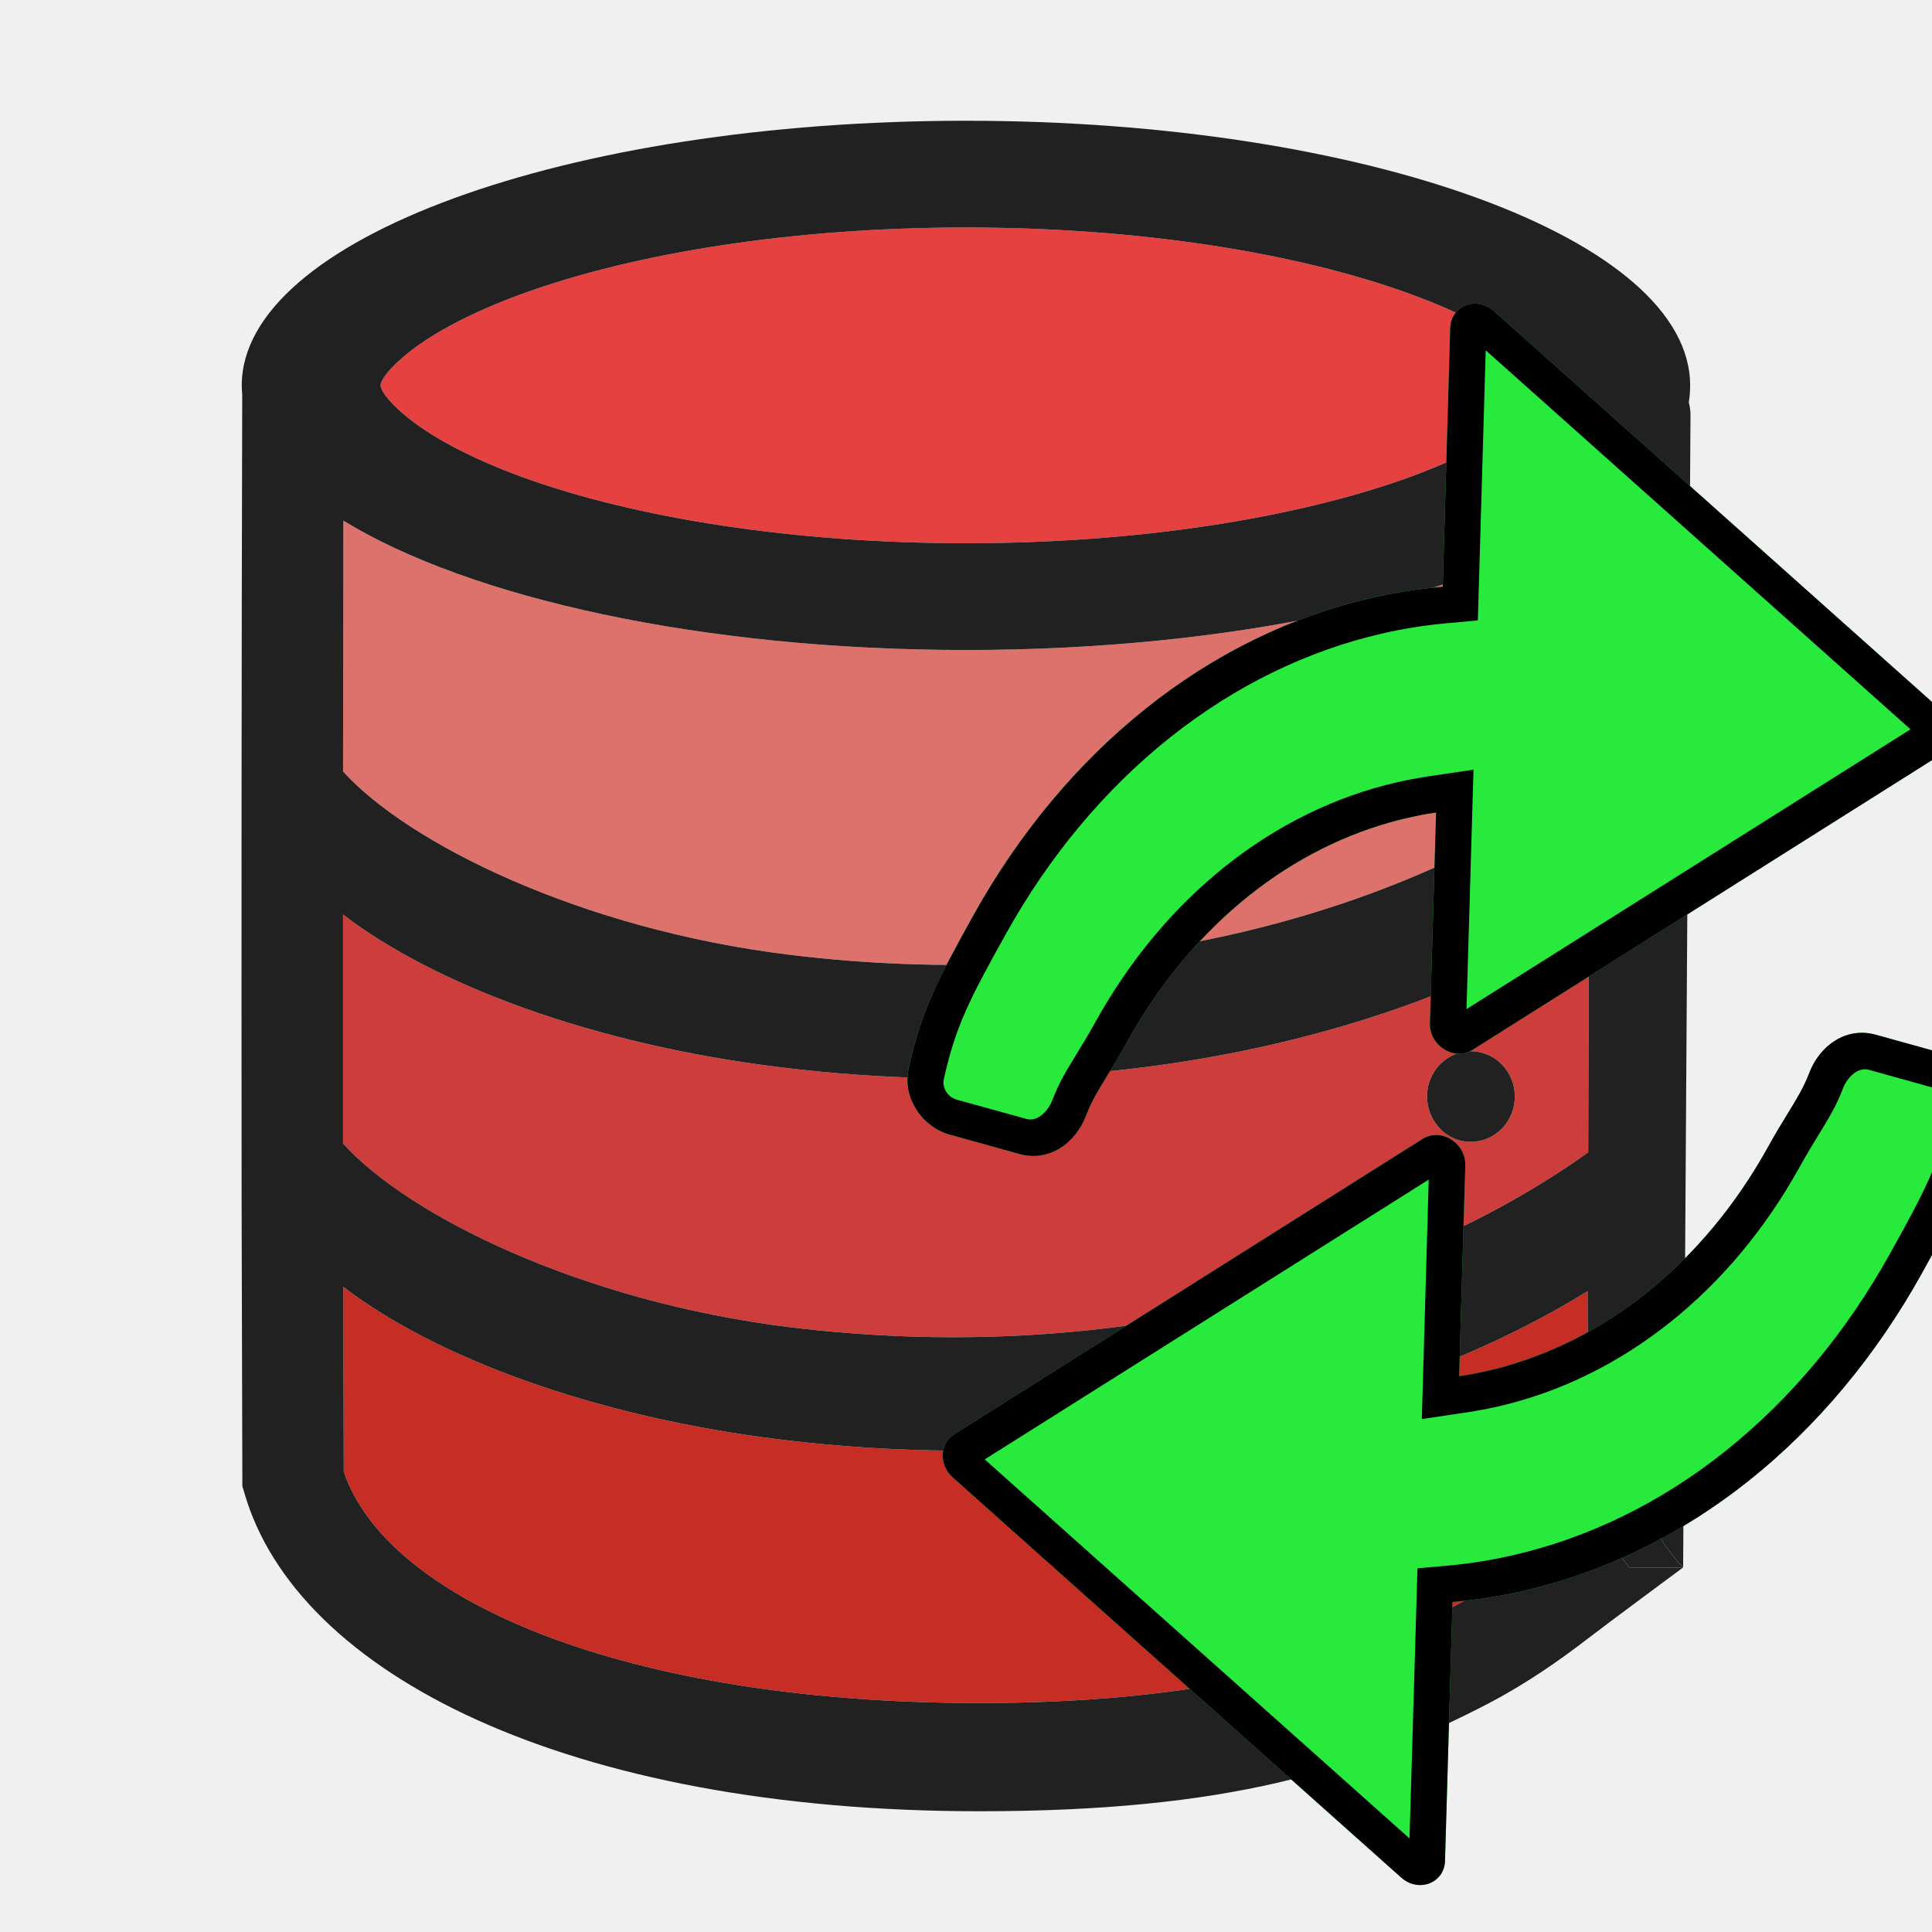
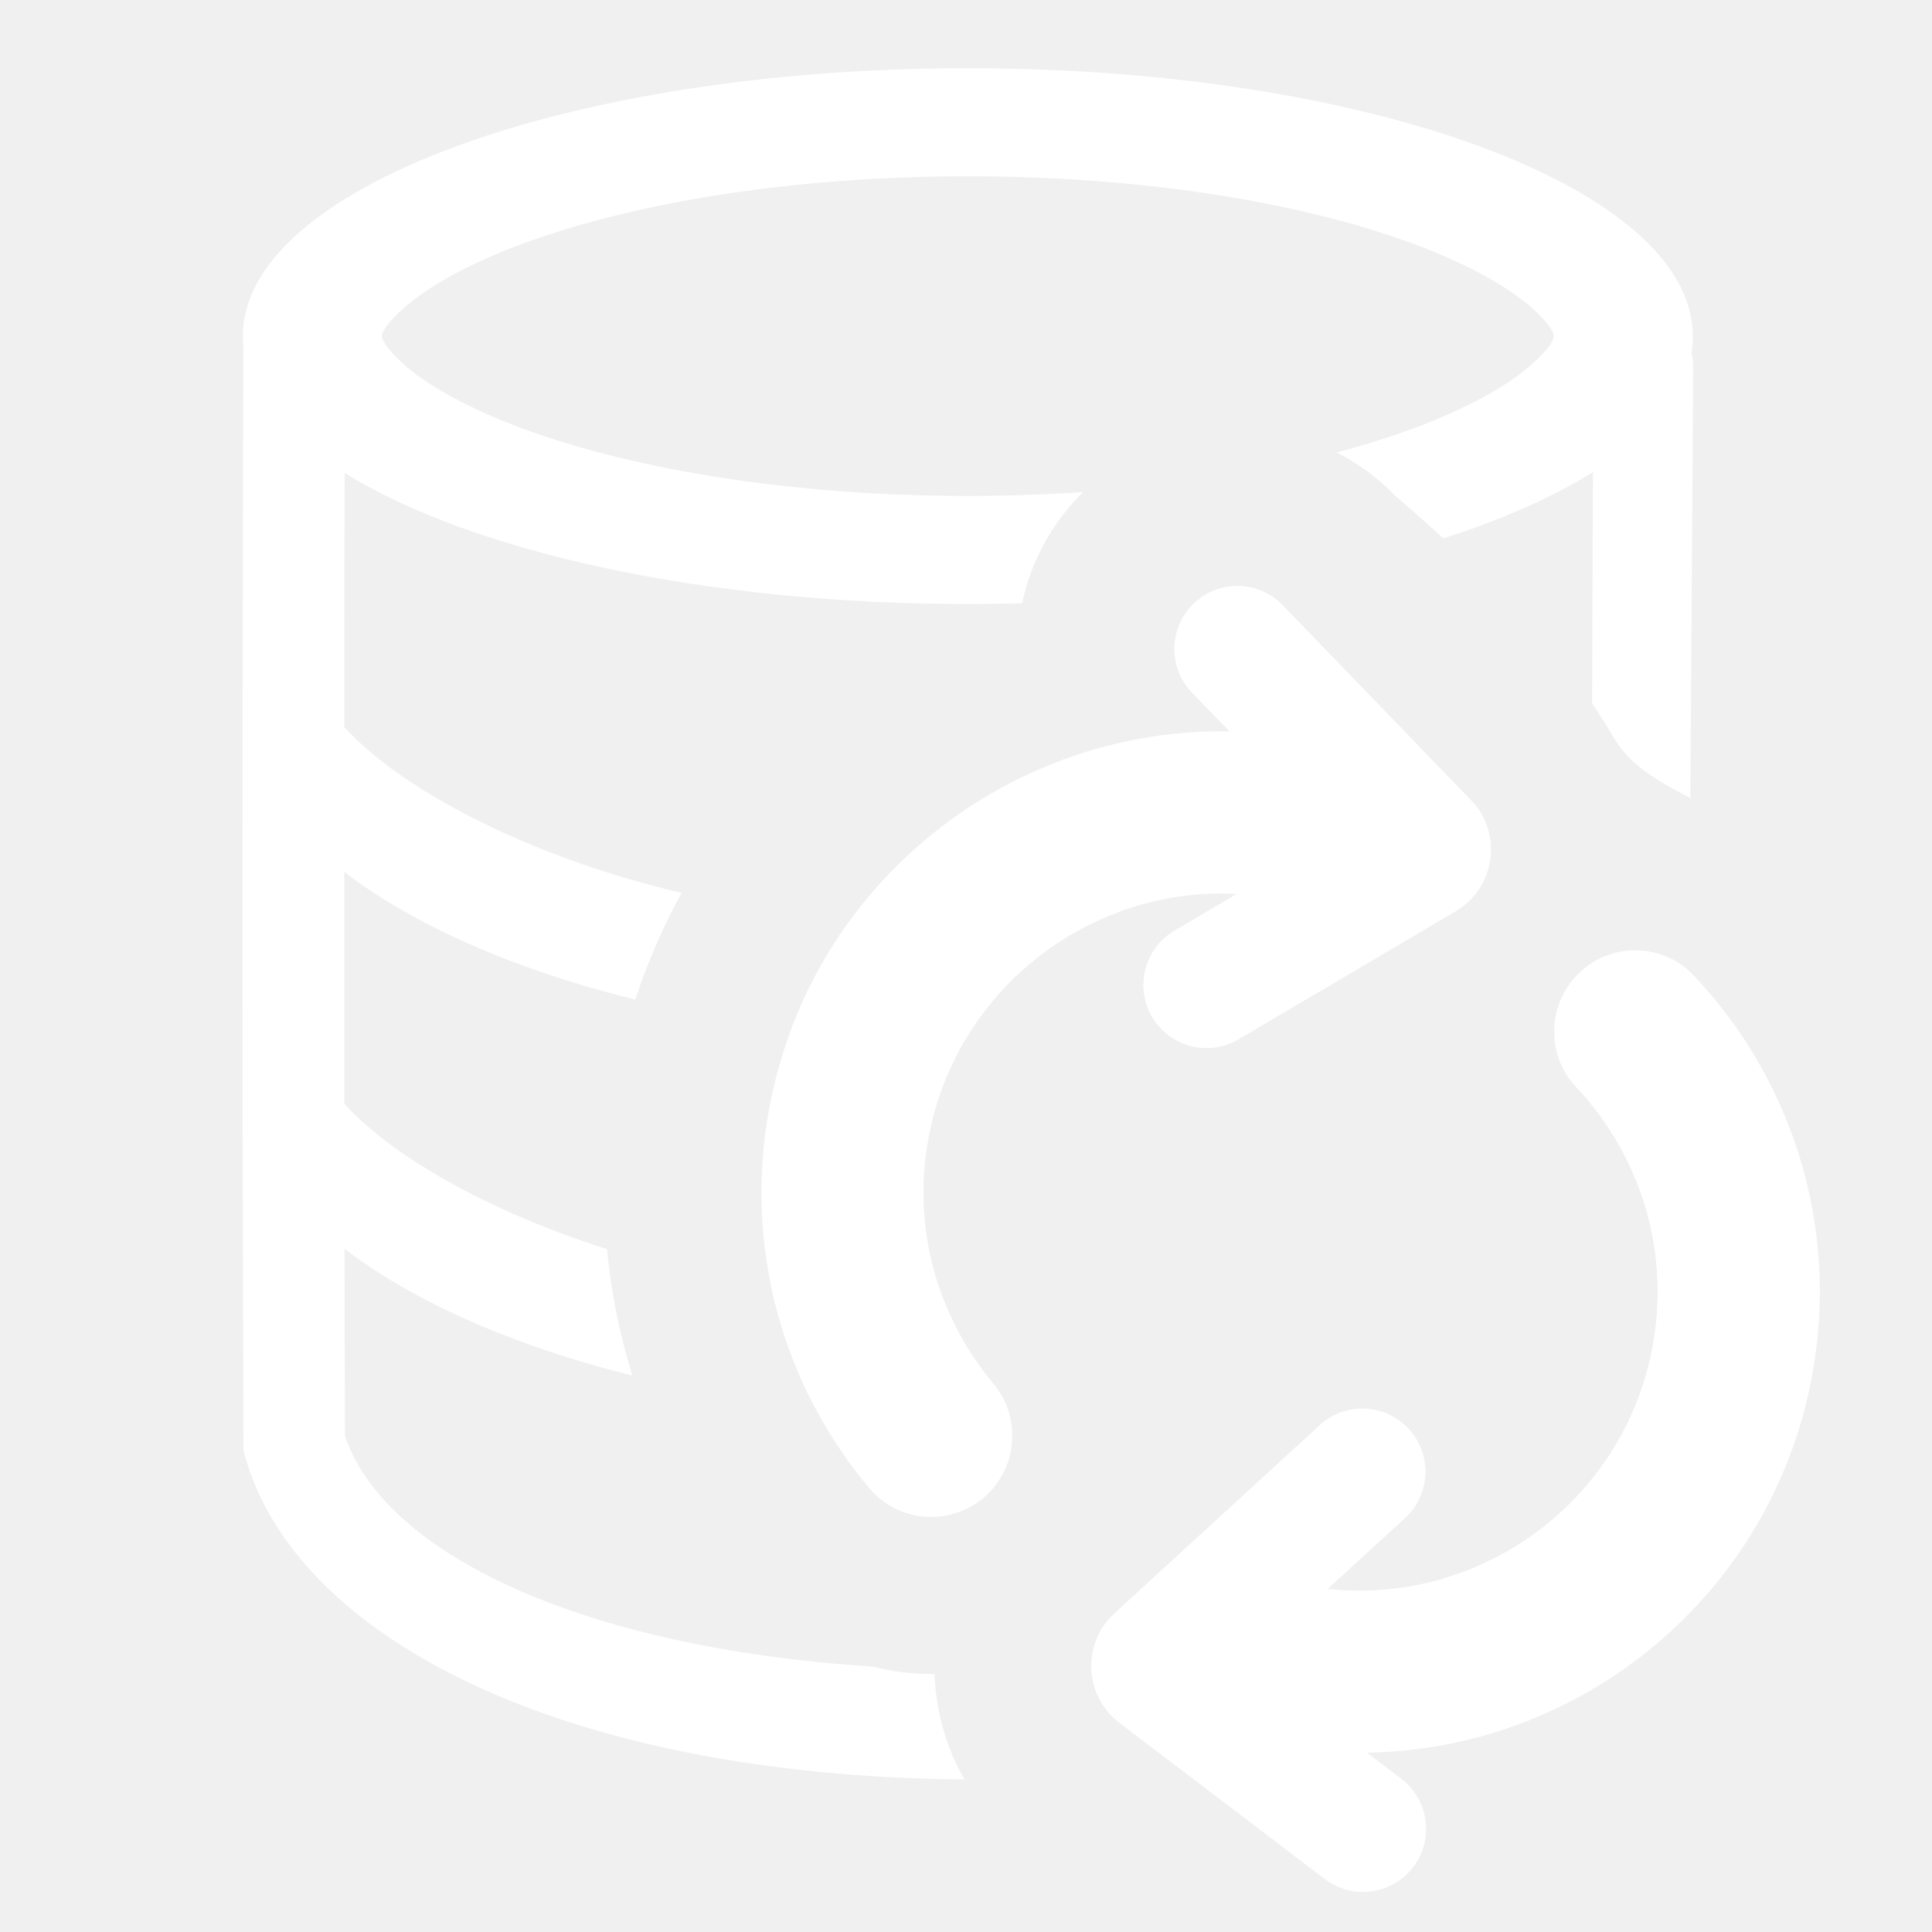
<svg xmlns="http://www.w3.org/2000/svg" width="16" height="16" viewBox="0 0 16 16" fill="none">
-   <g clip-path="url(#clip0_312_1566)">
-     <path fill-rule="evenodd" clip-rule="evenodd" d="M2.841 6.389C3.372 6.977 4.797 7.694 6.539 7.907C9.098 8.222 11.521 7.632 13.163 6.454L13.17 4.304C12.125 4.95 10.202 5.383 8 5.383C5.808 5.383 3.89 4.952 2.844 4.312C2.843 5.004 2.842 5.696 2.841 6.388V6.389ZM11.926 6.264C11.994 6.335 12.085 6.374 12.181 6.373H12.181C12.382 6.373 12.545 6.206 12.545 5.998C12.545 5.791 12.382 5.624 12.181 5.624C11.981 5.624 11.818 5.791 11.818 5.998C11.819 6.098 11.858 6.194 11.926 6.264Z" fill="#DD726D" />
-     <path fill-rule="evenodd" clip-rule="evenodd" d="M2.841 7.574V9.47C3.371 10.059 4.797 10.776 6.539 10.991C9.093 11.304 11.511 10.716 13.153 9.543L13.159 7.605C11.41 8.689 8.948 9.145 6.458 8.838C4.917 8.649 3.605 8.159 2.841 7.574ZM11.926 9.348C11.994 9.418 12.085 9.457 12.181 9.456H12.181C12.382 9.456 12.545 9.288 12.545 9.081C12.545 8.874 12.382 8.706 12.181 8.706C11.981 8.706 11.818 8.874 11.818 9.081C11.819 9.182 11.858 9.277 11.926 9.348Z" fill="#CD3D3C" />
-     <path fill-rule="evenodd" clip-rule="evenodd" d="M2.843 10.657L2.847 12.187C3.204 13.255 5.185 14.104 8.113 14.104C9.733 14.104 11.002 13.845 11.977 13.337C12.251 13.194 12.459 13.073 12.664 12.916C12.684 12.9 12.704 12.886 12.722 12.871C12.828 12.791 12.911 12.728 13.035 12.613C13.076 12.573 13.116 12.535 13.154 12.498L13.148 10.693C11.401 11.771 8.943 12.226 6.458 11.921C4.92 11.732 3.607 11.242 2.843 10.657ZM12.043 12.552C12.086 12.57 12.133 12.579 12.181 12.579L12.181 12.578C12.382 12.578 12.545 12.41 12.545 12.203C12.545 11.996 12.382 11.829 12.181 11.829C11.981 11.829 11.818 11.996 11.818 12.203C11.818 12.253 11.828 12.302 11.846 12.348C11.865 12.394 11.892 12.435 11.925 12.47C11.959 12.505 11.999 12.533 12.043 12.552Z" fill="#C62D25" />
-     <path d="M11.683 3.948C12.117 3.788 12.451 3.607 12.66 3.427C12.803 3.305 12.848 3.224 12.848 3.192C12.848 3.159 12.803 3.078 12.66 2.955C12.451 2.776 12.118 2.595 11.683 2.436C10.731 2.088 9.413 1.884 8 1.884C6.587 1.884 5.269 2.089 4.317 2.436C3.883 2.595 3.549 2.776 3.34 2.956C3.197 3.078 3.152 3.158 3.152 3.192C3.152 3.224 3.197 3.305 3.34 3.428C3.549 3.607 3.882 3.788 4.317 3.948C5.269 4.295 6.587 4.499 8 4.499C9.413 4.499 10.731 4.294 11.683 3.948Z" fill="#E54141" />
-     <path fill-rule="evenodd" clip-rule="evenodd" d="M12.66 3.427C12.451 3.607 12.117 3.788 11.683 3.948C10.731 4.294 9.413 4.499 8 4.499C6.587 4.499 5.269 4.295 4.317 3.948C3.882 3.788 3.549 3.607 3.34 3.428C3.197 3.305 3.152 3.224 3.152 3.192C3.152 3.158 3.197 3.078 3.34 2.956C3.549 2.776 3.883 2.595 4.317 2.436C5.269 2.089 6.587 1.884 8 1.884C9.413 1.884 10.731 2.088 11.683 2.436C12.118 2.595 12.451 2.776 12.66 2.955C12.803 3.078 12.848 3.159 12.848 3.192C12.848 3.224 12.803 3.305 12.66 3.427ZM2.841 7.574V9.47C3.371 10.059 4.797 10.776 6.539 10.991C9.093 11.304 11.511 10.716 13.153 9.543L13.159 7.605C11.41 8.689 8.948 9.145 6.458 8.838C4.917 8.649 3.605 8.159 2.841 7.574ZM6.539 7.907C4.797 7.694 3.372 6.977 2.841 6.389V6.388C2.842 5.696 2.843 5.004 2.844 4.312C3.89 4.952 5.808 5.383 8 5.383C10.202 5.383 12.125 4.95 13.17 4.304L13.163 6.454C11.521 7.632 9.098 8.222 6.539 7.907ZM2.843 10.657L2.847 12.187C3.204 13.255 5.185 14.104 8.113 14.104C9.733 14.104 11.002 13.845 11.977 13.337C12.251 13.194 12.459 13.073 12.664 12.916C12.684 12.9 12.704 12.886 12.722 12.871C12.828 12.791 12.911 12.728 13.035 12.613C13.076 12.573 13.116 12.535 13.154 12.498L13.154 12.525C13.154 12.632 13.154 12.632 13.196 12.662C13.238 12.693 13.323 12.753 13.492 12.981C13.72 12.982 13.939 12.981 13.939 12.981C13.939 12.981 13.313 13.444 13.154 13.567C12.916 13.75 12.645 13.94 12.333 14.104C11.256 14.665 10.159 15 8.113 15C4.706 15 2.454 13.864 2.023 12.361L2.007 12.308V12.252L2.001 9.978C1.999 7.742 2 5.505 2.006 3.269C2.004 3.243 2.002 3.217 2.002 3.192C2.003 1.981 4.688 1 8 1C11.312 1 13.997 1.981 13.997 3.192C13.997 3.239 13.993 3.286 13.986 3.333C13.995 3.366 14 3.402 14 3.437L13.939 12.981C13.492 12.51 13.691 12.203 13.691 12.203C13.583 12.075 13.438 12.218 13.217 12.436C13.197 12.456 13.176 12.477 13.154 12.498L13.148 10.693C11.401 11.771 8.943 12.226 6.458 11.921C4.92 11.732 3.607 11.242 2.843 10.657ZM11.926 6.264C11.994 6.335 12.085 6.374 12.181 6.373H12.181C12.382 6.373 12.545 6.206 12.545 5.998C12.545 5.791 12.382 5.624 12.181 5.624C11.981 5.624 11.818 5.791 11.818 5.998C11.819 6.098 11.858 6.194 11.926 6.264ZM11.926 9.348C11.994 9.418 12.085 9.457 12.181 9.456H12.181C12.382 9.456 12.545 9.288 12.545 9.081C12.545 8.874 12.382 8.706 12.181 8.706C11.981 8.706 11.818 8.874 11.818 9.081C11.819 9.182 11.858 9.277 11.926 9.348ZM12.043 12.552C12.086 12.57 12.133 12.579 12.181 12.579L12.181 12.578C12.382 12.578 12.545 12.41 12.545 12.203C12.545 11.996 12.382 11.829 12.181 11.829C11.981 11.829 11.818 11.996 11.818 12.203C11.818 12.253 11.828 12.302 11.846 12.348C11.865 12.394 11.892 12.435 11.925 12.47C11.959 12.505 11.999 12.533 12.043 12.552Z" fill="#212121" />
-     <path d="M13.939 12.981C13.492 12.51 13.691 12.203 13.691 12.203C13.583 12.075 13.438 12.218 13.217 12.436L13.154 12.498L13.154 12.525C13.154 12.632 13.154 12.632 13.196 12.662C13.238 12.693 13.323 12.753 13.492 12.981C13.72 12.982 13.939 12.981 13.939 12.981Z" fill="#212121" />
-     <path fill-rule="evenodd" clip-rule="evenodd" d="M7.891 12.236C7.775 12.133 7.781 11.954 7.902 11.878L11.783 9.431C11.933 9.337 12.14 9.466 12.135 9.651L12.084 11.397C12.162 11.386 12.239 11.371 12.316 11.353C12.787 11.246 13.234 11.027 13.632 10.71C14.03 10.393 14.373 9.983 14.639 9.504C14.705 9.384 14.761 9.294 14.808 9.217C14.882 9.096 14.937 9.007 14.982 8.889C15.07 8.657 15.29 8.501 15.534 8.569L16.11 8.729C16.345 8.794 16.505 9.04 16.452 9.277C16.345 9.76 16.214 10.008 15.914 10.549C15.536 11.229 15.05 11.81 14.485 12.261C13.919 12.712 13.284 13.022 12.616 13.175C12.422 13.219 12.226 13.25 12.029 13.267L11.967 15.411C11.961 15.596 11.748 15.677 11.604 15.549L7.891 12.236Z" fill="#28EA3C" />
-     <path fill-rule="evenodd" clip-rule="evenodd" d="M14.639 9.504C14.705 9.384 14.761 9.294 14.808 9.217C14.882 9.096 14.937 9.007 14.982 8.889C15.07 8.657 15.29 8.501 15.534 8.569L16.11 8.729C16.345 8.794 16.505 9.04 16.452 9.277C16.345 9.76 16.214 10.008 15.914 10.549C15.536 11.229 15.05 11.81 14.485 12.261C13.919 12.712 13.284 13.022 12.616 13.175C12.422 13.219 12.226 13.25 12.029 13.267L11.967 15.411C11.961 15.596 11.748 15.677 11.604 15.549L7.891 12.236C7.775 12.133 7.781 11.954 7.902 11.878L11.783 9.431C11.933 9.337 12.14 9.466 12.135 9.651L12.084 11.397C12.162 11.386 12.239 11.371 12.316 11.353C12.339 11.348 12.362 11.343 12.385 11.337C12.83 11.224 13.253 11.012 13.632 10.71C14.03 10.393 14.373 9.983 14.639 9.504ZM11.775 11.752L12.151 11.696C12.236 11.683 12.321 11.667 12.405 11.648C12.918 11.531 13.401 11.293 13.828 10.953C14.256 10.613 14.62 10.175 14.902 9.668C14.965 9.554 15.018 9.468 15.065 9.391L15.07 9.383C15.141 9.267 15.207 9.16 15.261 9.018C15.286 8.952 15.328 8.904 15.37 8.878C15.409 8.854 15.445 8.851 15.478 8.86L16.053 9.02C16.13 9.041 16.176 9.119 16.161 9.188C16.063 9.629 15.95 9.847 15.651 10.384C15.289 11.036 14.825 11.59 14.288 12.018C13.752 12.446 13.153 12.737 12.528 12.88C12.346 12.922 12.163 12.95 11.979 12.967L11.739 12.988L11.673 15.225L8.155 12.086L11.832 9.769L11.775 11.752Z" fill="black" />
-     <path fill-rule="evenodd" clip-rule="evenodd" d="M16.086 5.89C16.202 5.993 16.196 6.172 16.075 6.248L12.194 8.695C12.044 8.789 11.837 8.66 11.842 8.475L11.893 6.729C11.815 6.74 11.738 6.755 11.661 6.773C11.191 6.88 10.743 7.099 10.345 7.416C9.947 7.734 9.604 8.143 9.338 8.622C9.272 8.742 9.217 8.832 9.169 8.909C9.095 9.031 9.04 9.119 8.995 9.237C8.907 9.469 8.687 9.625 8.443 9.557L7.867 9.397C7.632 9.332 7.472 9.086 7.525 8.849C7.632 8.366 7.763 8.118 8.063 7.577C8.441 6.898 8.927 6.316 9.493 5.865C10.058 5.414 10.693 5.104 11.361 4.951C11.555 4.907 11.751 4.876 11.948 4.859L12.01 2.715C12.016 2.53 12.229 2.449 12.373 2.577L16.086 5.89Z" fill="#28EA3C" />
-     <path fill-rule="evenodd" clip-rule="evenodd" d="M9.338 8.622C9.272 8.742 9.217 8.832 9.169 8.909C9.095 9.03 9.04 9.119 8.995 9.237C8.907 9.469 8.687 9.625 8.443 9.557L7.867 9.397C7.632 9.332 7.472 9.086 7.525 8.849C7.632 8.366 7.763 8.118 8.063 7.577C8.441 6.898 8.927 6.316 9.493 5.865C10.058 5.414 10.693 5.104 11.361 4.951C11.555 4.907 11.751 4.876 11.948 4.859L12.01 2.715C12.016 2.53 12.229 2.449 12.373 2.577L16.086 5.89C16.202 5.993 16.196 6.172 16.075 6.248L12.194 8.695C12.044 8.789 11.837 8.66 11.842 8.475L11.893 6.729C11.815 6.74 11.738 6.755 11.661 6.773C11.638 6.778 11.615 6.783 11.592 6.789C11.147 6.902 10.724 7.114 10.345 7.416C9.947 7.734 9.604 8.143 9.338 8.622ZM12.203 6.374L11.826 6.43C11.741 6.443 11.656 6.459 11.572 6.478C11.059 6.595 10.576 6.833 10.149 7.173C9.721 7.514 9.357 7.951 9.075 8.458C9.012 8.572 8.959 8.658 8.912 8.735L8.907 8.743C8.836 8.859 8.77 8.966 8.716 9.108C8.691 9.174 8.649 9.222 8.607 9.248C8.568 9.272 8.532 9.276 8.499 9.266L7.924 9.107C7.847 9.085 7.801 9.007 7.816 8.939C7.914 8.497 8.028 8.279 8.326 7.742C8.688 7.09 9.152 6.536 9.689 6.108C10.226 5.681 10.824 5.389 11.449 5.246C11.631 5.204 11.814 5.176 11.998 5.16L12.239 5.138L12.304 2.901L15.822 6.04L12.145 8.357L12.203 6.374Z" fill="black" />
+   <g clip-path="url(#clip0_491_2764)">
+     <path fill-rule="evenodd" clip-rule="evenodd" d="M10.623 5.012C10.423 4.804 10.092 4.798 9.885 4.999C9.677 5.199 9.672 5.53 9.872 5.737L10.181 6.057C8.446 6.028 6.857 7.194 6.42 8.95C6.113 10.18 6.442 11.421 7.197 12.322C7.435 12.607 7.858 12.644 8.143 12.406C8.427 12.168 8.464 11.745 8.227 11.461C7.735 10.874 7.523 10.071 7.722 9.274C8.013 8.108 9.087 7.343 10.244 7.403L9.727 7.708C9.479 7.855 9.396 8.175 9.543 8.424C9.69 8.672 10.01 8.754 10.258 8.607L12.056 7.545C12.385 7.35 12.446 6.899 12.18 6.624L10.623 5.012ZM14.03 8.082C13.776 7.812 13.351 7.8 13.082 8.054C12.812 8.308 12.799 8.733 13.053 9.003C13.579 9.559 13.837 10.348 13.686 11.156C13.447 12.433 12.266 13.295 10.995 13.159L11.636 12.572C11.848 12.378 11.863 12.047 11.668 11.835C11.473 11.622 11.143 11.607 10.93 11.802L9.23 13.36C8.958 13.609 8.978 14.043 9.271 14.267L10.972 15.562C11.201 15.736 11.529 15.692 11.704 15.462C11.878 15.233 11.834 14.905 11.604 14.731L11.321 14.515C13.096 14.487 14.666 13.216 15.005 11.403C15.239 10.156 14.837 8.937 14.03 8.082Z" fill="white" />
+     <path d="M12.68 3.022C12.472 3.205 12.137 3.388 11.703 3.549C11.506 3.621 11.294 3.688 11.069 3.747C11.247 3.837 11.412 3.957 11.558 4.109C11.558 4.109 11.723 4.247 11.953 4.459C12.441 4.302 12.861 4.117 13.192 3.91L13.185 5.826C13.187 5.829 13.189 5.831 13.191 5.834C13.207 5.859 13.225 5.886 13.246 5.918C13.277 5.964 13.301 6.004 13.324 6.042C13.369 6.119 13.409 6.186 13.485 6.267C13.621 6.412 13.871 6.546 13.999 6.608L14.022 3.032C14.023 2.996 14.018 2.961 14.008 2.927C14.016 2.879 14.02 2.832 14.019 2.784C14.019 1.558 11.331 0.565 8.016 0.565C4.7 0.565 2.012 1.558 2.011 2.784C2.011 2.81 2.012 2.836 2.015 2.862C2.009 5.126 2.007 7.39 2.01 9.654L2.016 11.955V12.012L2.031 12.066C2.457 13.566 4.656 14.705 7.987 14.737C7.833 14.467 7.75 14.166 7.739 13.863C7.566 13.865 7.393 13.844 7.226 13.802C4.793 13.645 3.176 12.855 2.857 11.89L2.853 10.341C3.403 10.767 4.238 11.143 5.237 11.392C5.132 11.054 5.061 10.704 5.027 10.345C4.004 10.02 3.215 9.549 2.851 9.139V7.22C3.406 7.65 4.25 8.029 5.261 8.278C5.363 7.967 5.492 7.672 5.645 7.395C4.324 7.084 3.287 6.508 2.851 6.02V6.019C2.851 5.319 2.852 4.618 2.854 3.917C3.901 4.566 5.821 5.002 8.016 5.002C8.167 5.002 8.317 5 8.465 4.996C8.536 4.657 8.705 4.336 8.97 4.075C8.659 4.096 8.34 4.107 8.016 4.107C6.601 4.107 5.282 3.901 4.328 3.549C3.893 3.388 3.559 3.205 3.351 3.024C3.208 2.898 3.163 2.816 3.163 2.784C3.163 2.75 3.208 2.669 3.351 2.545C3.559 2.363 3.894 2.18 4.328 2.018C5.282 1.667 6.601 1.46 8.016 1.46C9.43 1.46 10.749 1.666 11.703 2.018C12.138 2.18 12.472 2.363 12.68 2.544C12.823 2.669 12.868 2.751 12.868 2.784C12.868 2.816 12.823 2.898 12.68 3.022Z" fill="white" />
+     <path d="M7.05 7.608C6.849 7.88 6.682 8.182 6.558 8.51C7.043 8.567 7.526 8.595 8.004 8.594C8.057 8.506 8.116 8.421 8.179 8.341C8.459 7.986 8.83 7.717 9.248 7.559C8.542 7.648 7.804 7.668 7.05 7.608Z" fill="white" />
+     <path d="M10.162 7.4C10.164 7.4 10.165 7.4 10.167 7.4C10.193 7.4 10.218 7.401 10.244 7.403L9.727 7.708C9.479 7.855 9.396 8.175 9.543 8.424C9.557 8.446 9.571 8.467 9.587 8.487C10.044 8.424 10.489 8.334 10.916 8.218L12.056 7.545C12.125 7.504 12.183 7.451 12.228 7.392C12.264 7.344 12.292 7.292 12.311 7.237C12.341 7.154 12.352 7.065 12.344 6.977C12.333 6.869 12.293 6.763 12.222 6.672C11.599 6.988 10.905 7.234 10.162 7.4Z" fill="white" />
+     <path d="M13.175 9.141L13.178 7.978C13.262 7.924 13.355 7.891 13.45 7.877C13.64 7.851 13.839 7.907 13.99 8.043L13.961 12.694C13.961 12.694 13.335 13.162 13.175 13.286C12.937 13.472 12.666 13.665 12.353 13.83C11.605 14.225 10.847 14.508 9.768 14.645L9.271 14.267C9.118 14.15 9.039 13.976 9.038 13.8C10.222 13.719 11.191 13.473 11.972 13.067C12.002 13.058 12.032 13.048 12.062 13.038C12.46 12.9 12.817 12.663 13.098 12.35C13.39 12.024 13.6 11.617 13.686 11.156C13.825 10.413 13.617 9.686 13.175 9.141Z" fill="white" />
+     <path d="M7.814 10.763C7.4 10.759 6.978 10.731 6.553 10.679C6.497 10.672 6.442 10.664 6.387 10.656C6.461 11.005 6.583 11.34 6.747 11.652C7.289 11.707 7.828 11.725 8.358 11.709C8.333 11.62 8.289 11.536 8.227 11.461C8.052 11.252 7.913 11.016 7.814 10.763Z" fill="white" />
  </g>
  <defs>
-     <clipPath id="clip0_312_1566">
+     <clipPath id="clip0_491_2764">
      <rect width="16" height="16" fill="white" />
    </clipPath>
  </defs>
</svg>
